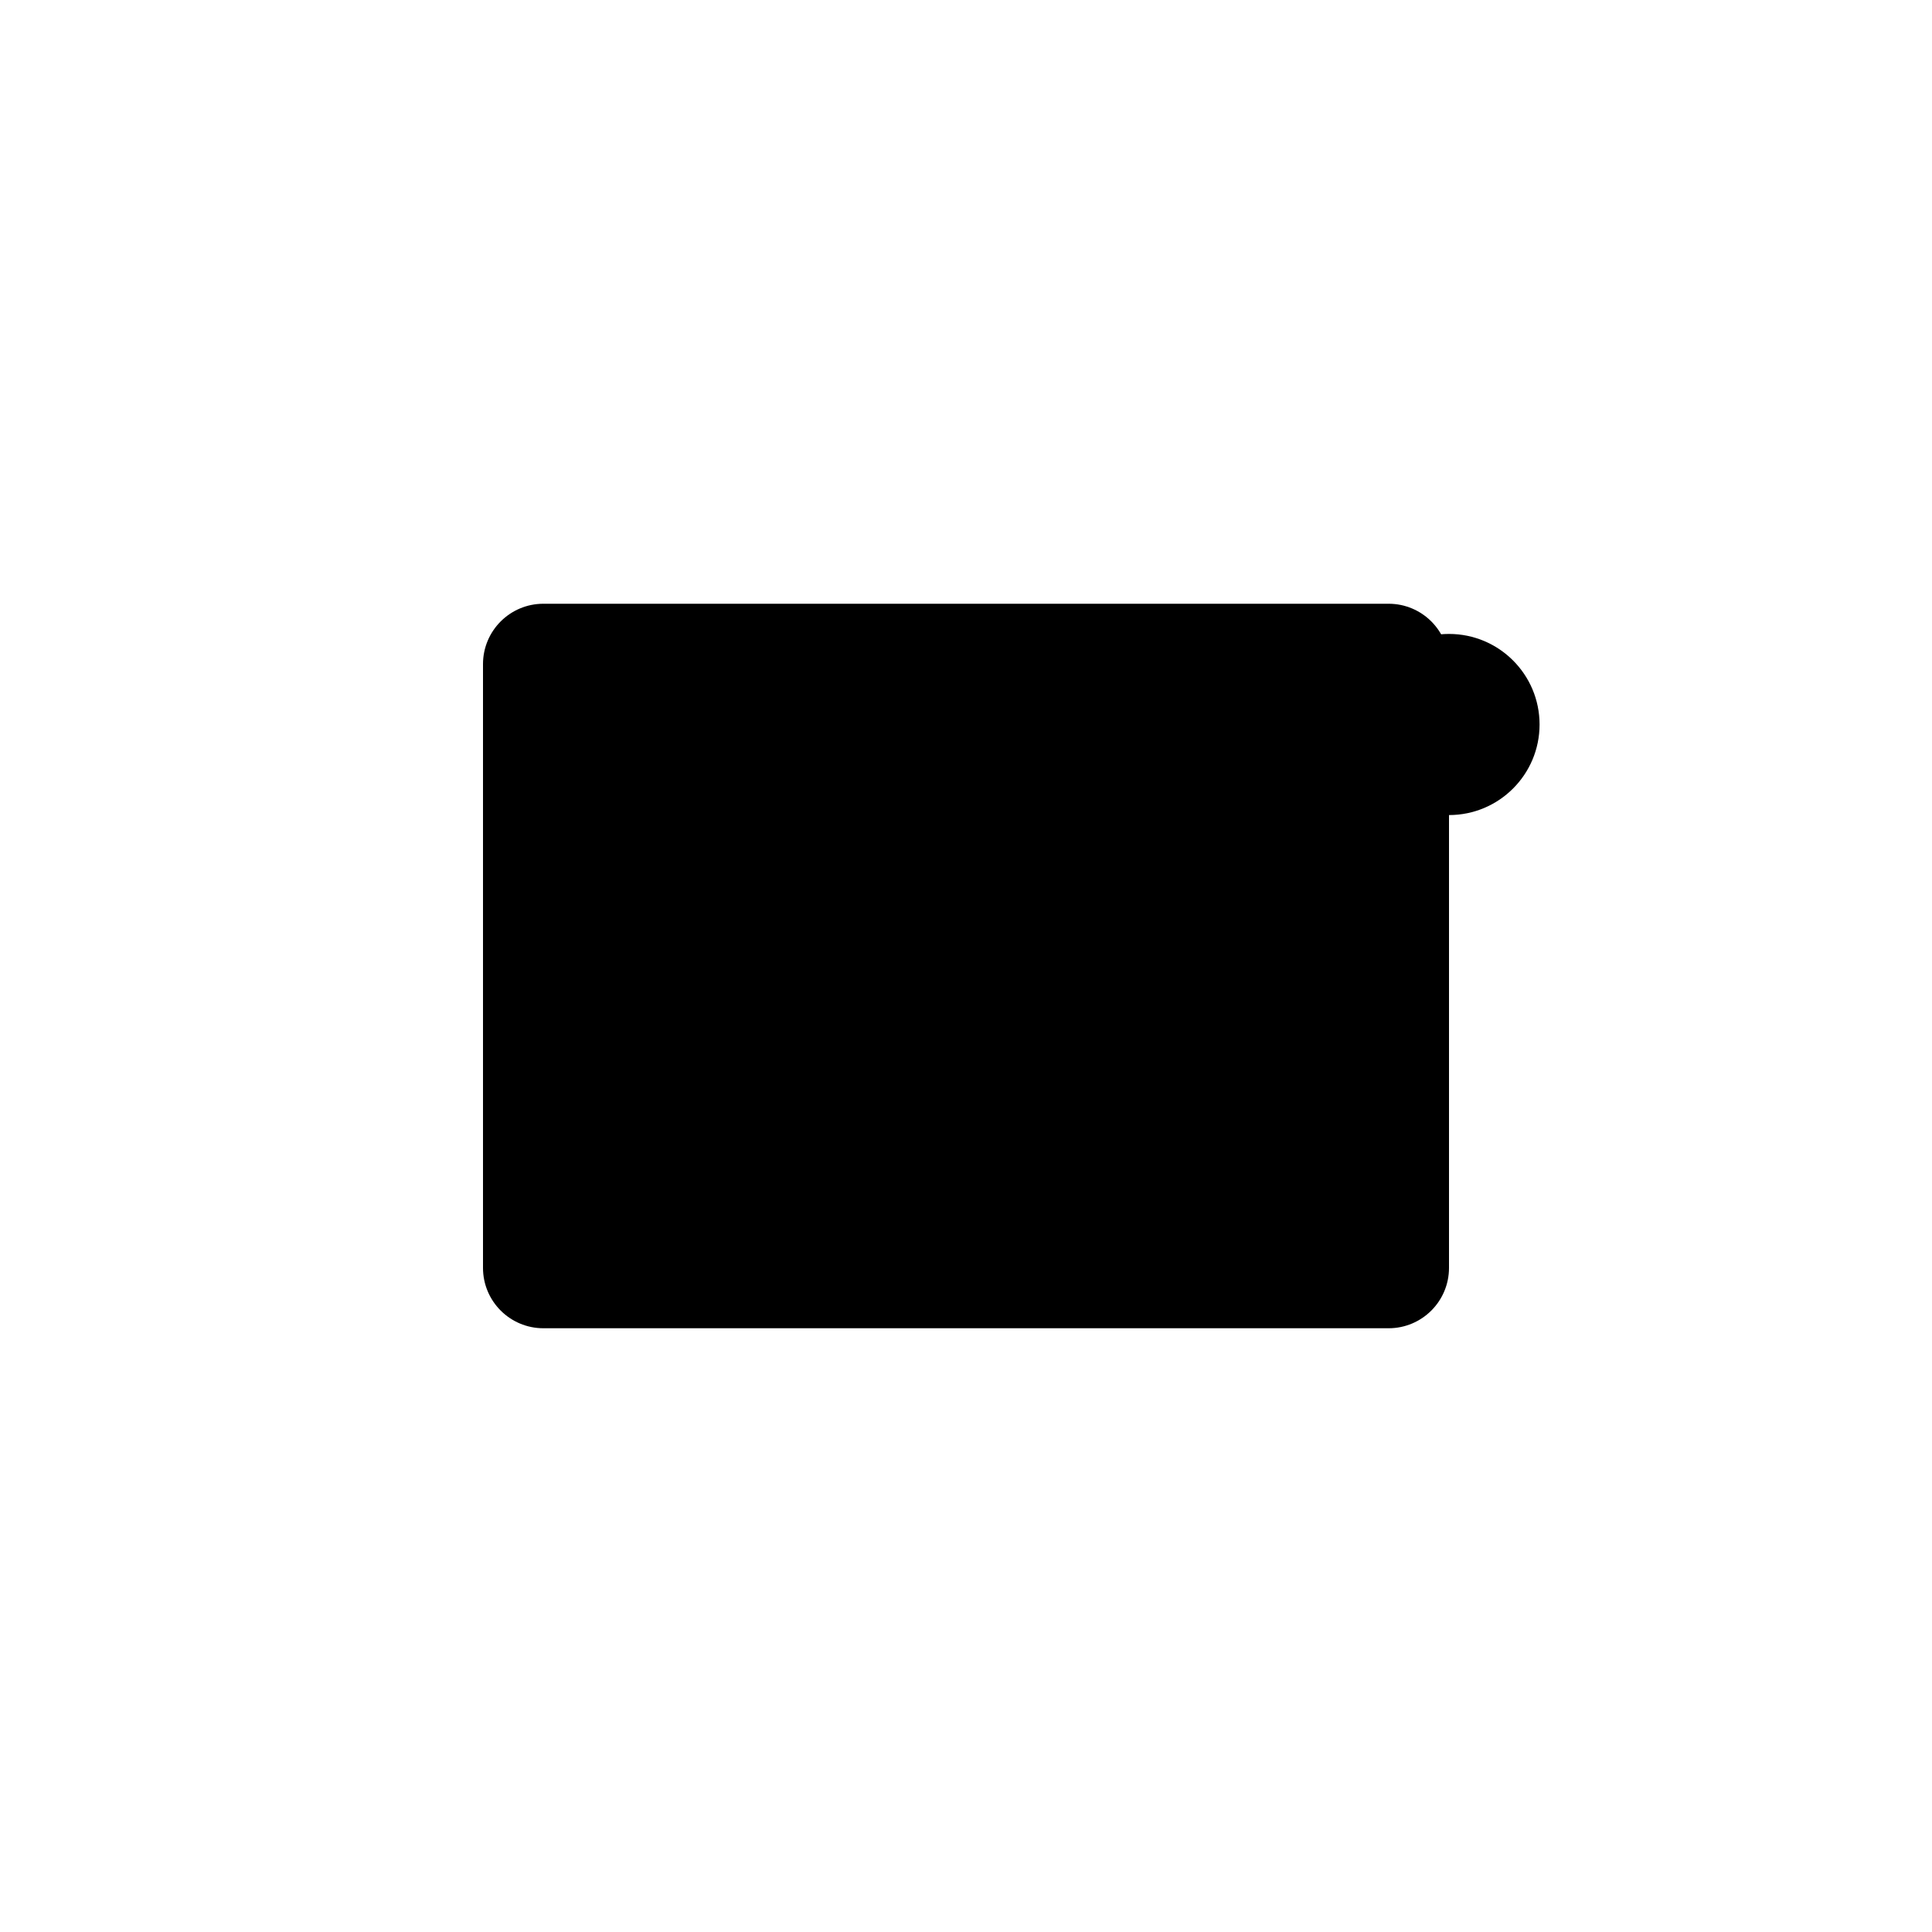
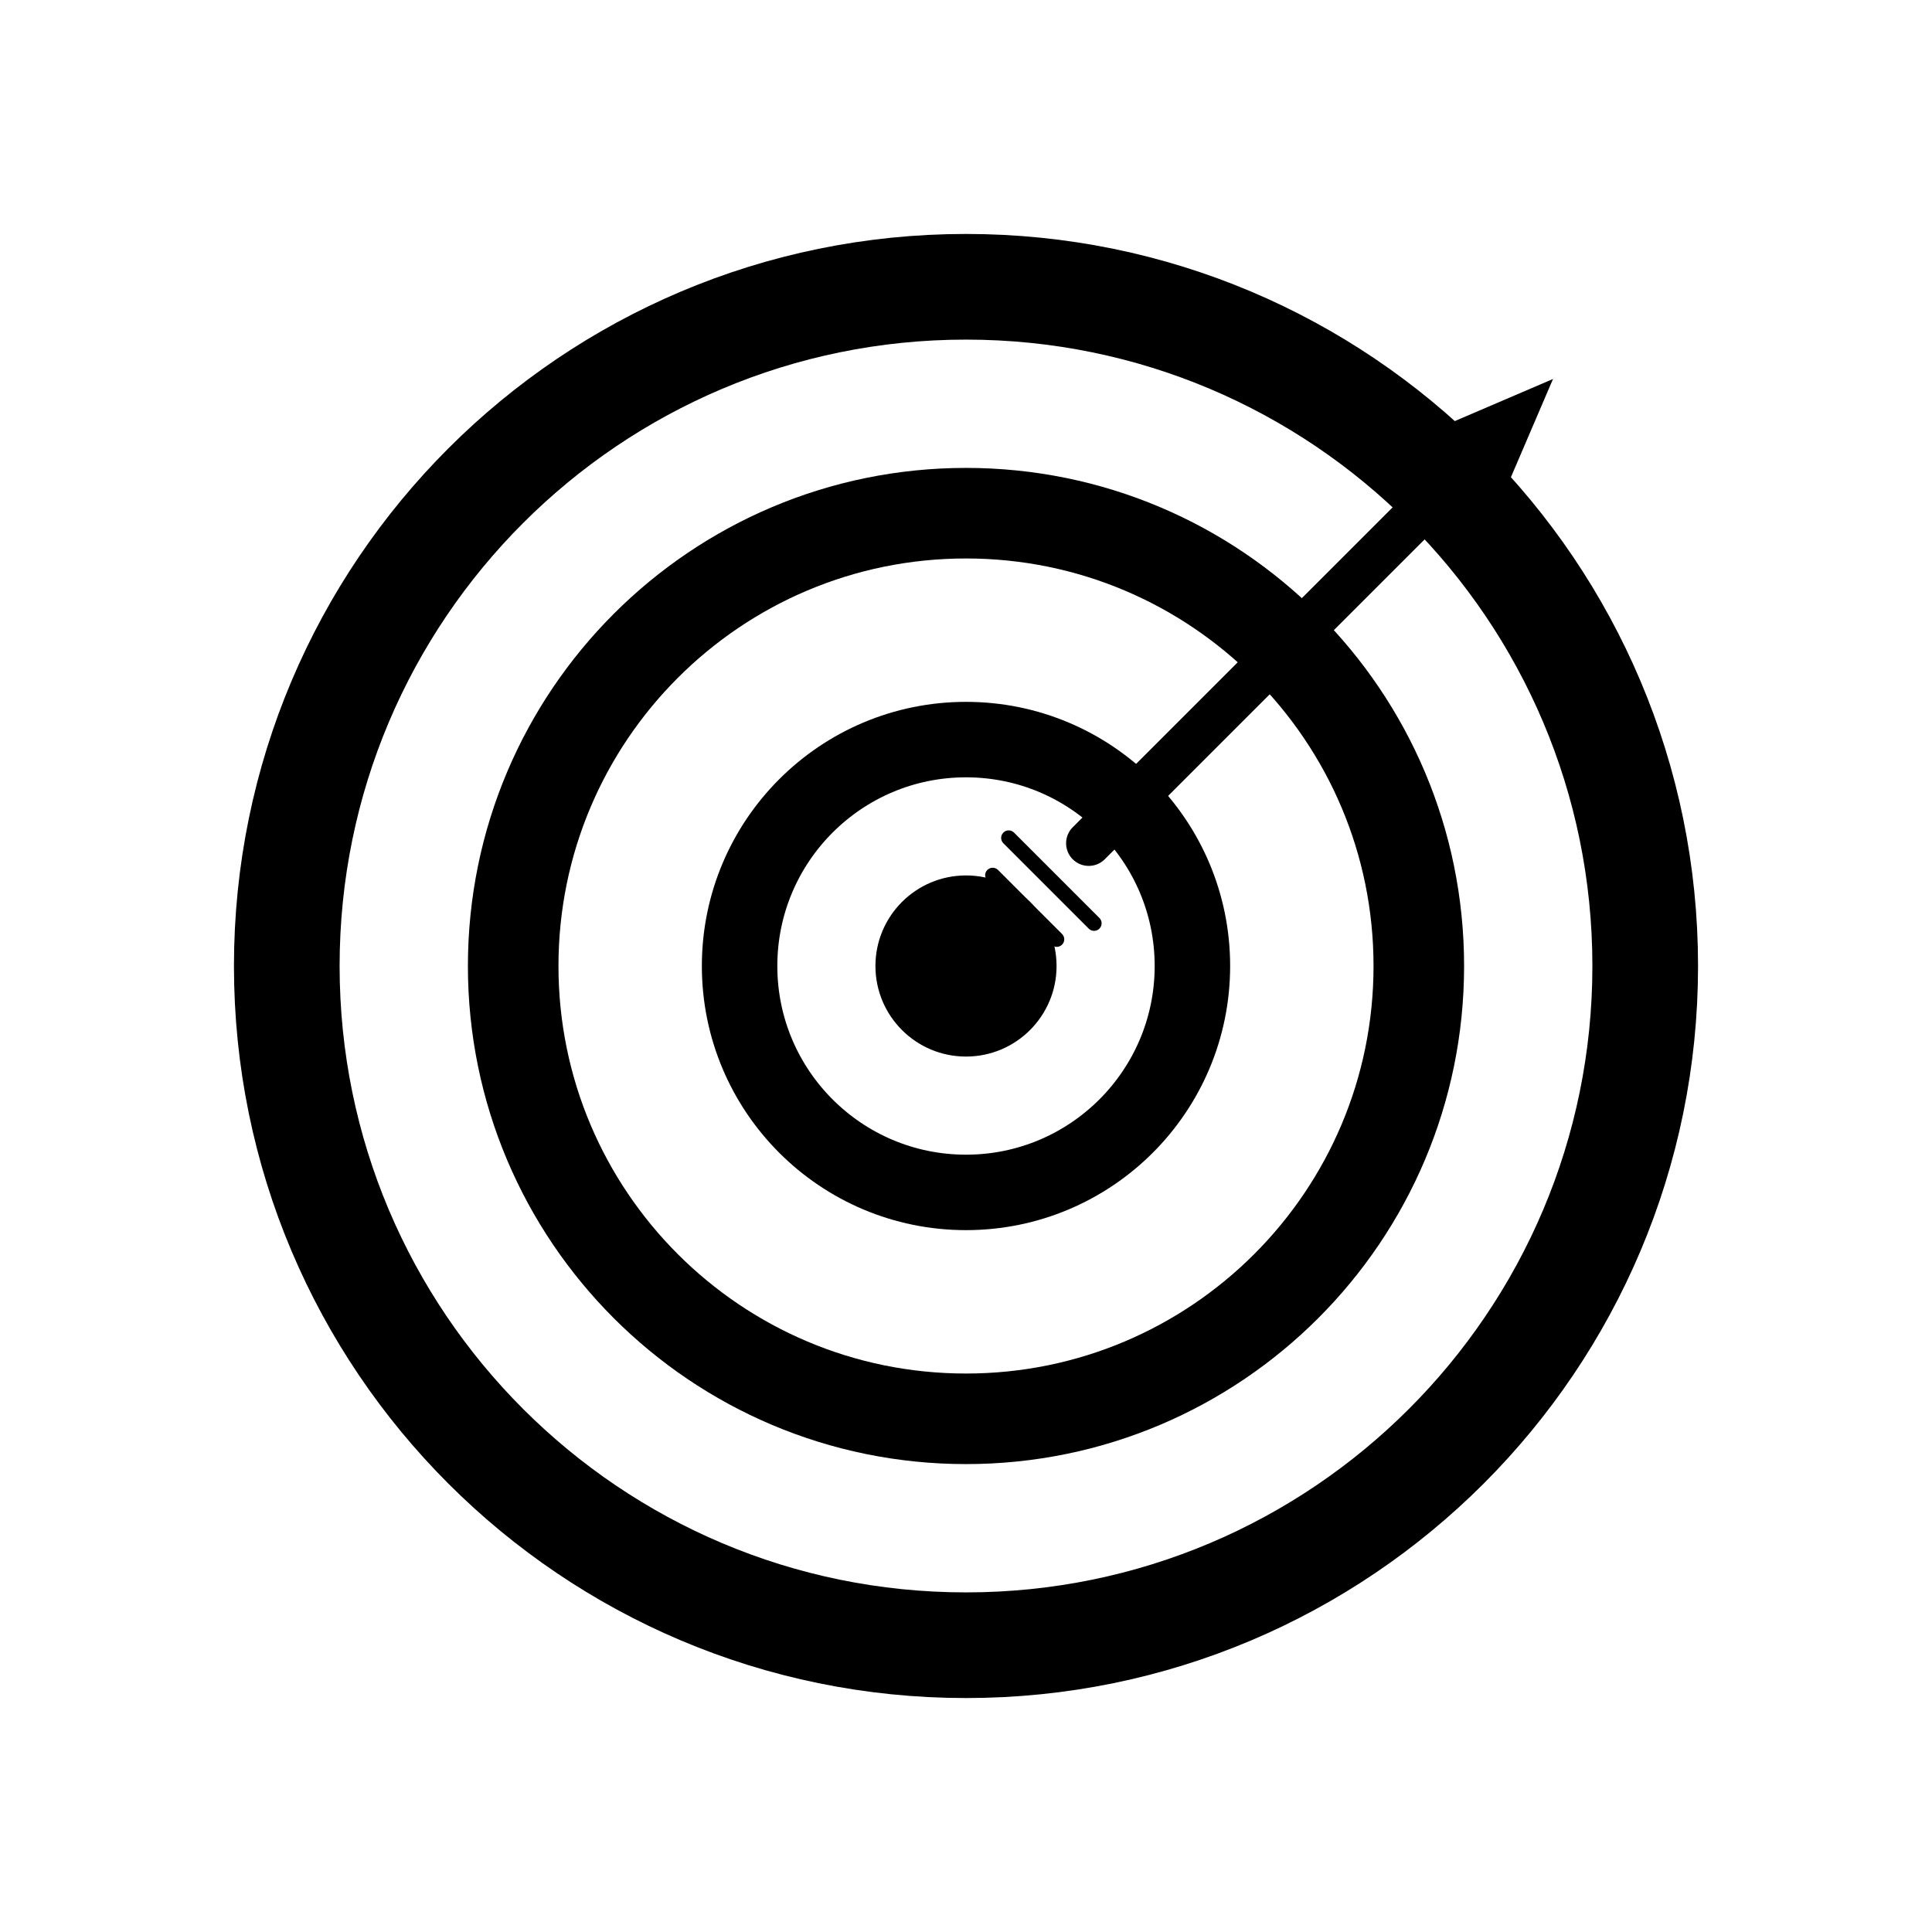
- <svg xmlns="http://www.w3.org/2000/svg" version="1.0" width="512" height="512" viewBox="0 0 512 512">
-   <g fill="#000000">
-     <rect x="128" y="160" width="256" height="192" rx="16" />
-     <rect x="144" y="176" width="224" height="8" rx="4" />
-     <circle cx="384" cy="192" r="24" />
-     <circle cx="192" cy="288" r="32" />
+ <svg xmlns="http://www.w3.org/2000/svg" width="512" height="512" viewBox="0 0 512 512">
+   <circle cx="256" cy="256" r="180" fill="none" stroke="black" stroke-width="28" />
+   <circle cx="256" cy="256" r="120" fill="none" stroke="black" stroke-width="24" />
+   <circle cx="256" cy="256" r="60" fill="none" stroke="black" stroke-width="20" />
+   <circle cx="256" cy="256" r="24" fill="black" />
+   <g transform="translate(256, 256) rotate(-45)">
+     <rect x="40" y="-6" width="140" height="12" rx="6" fill="black" />
+     <polygon points="180,-16 220,0 180,16" fill="black" />
+     <rect x="30" y="-18" width="4" height="36" rx="2" fill="black" />
+     <rect x="20" y="-14" width="4" height="28" rx="2" fill="black" />
  </g>
</svg>
